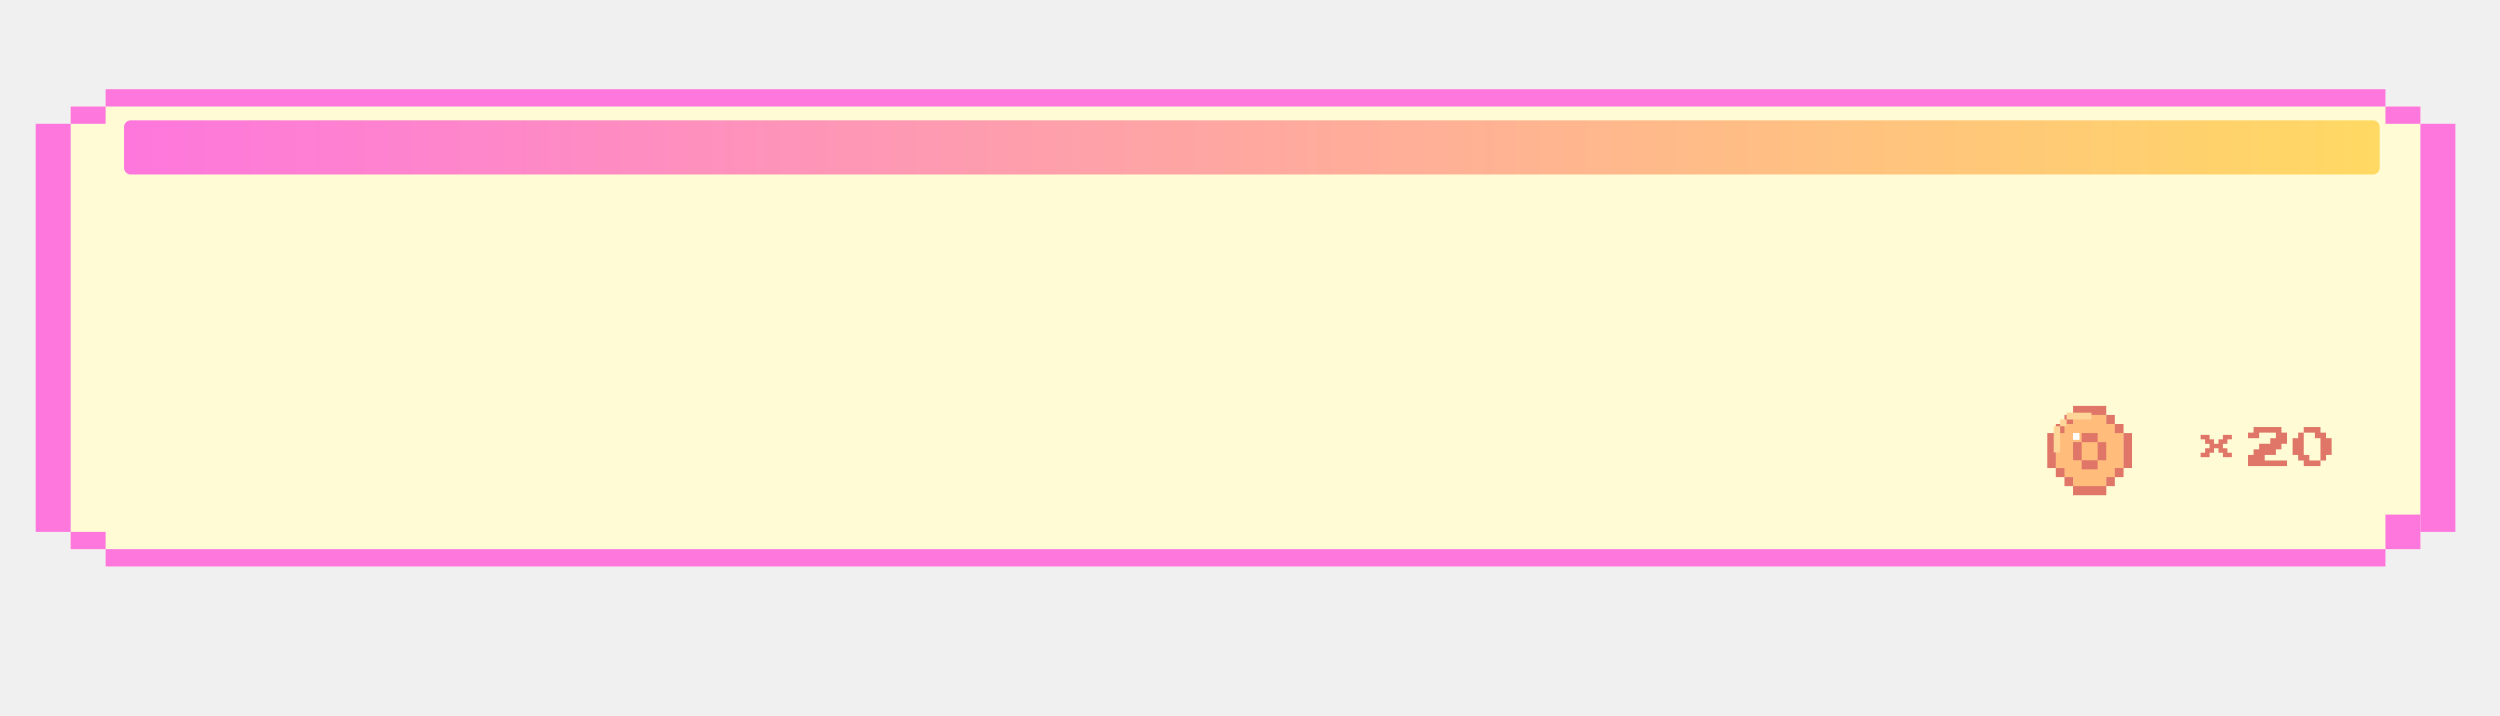
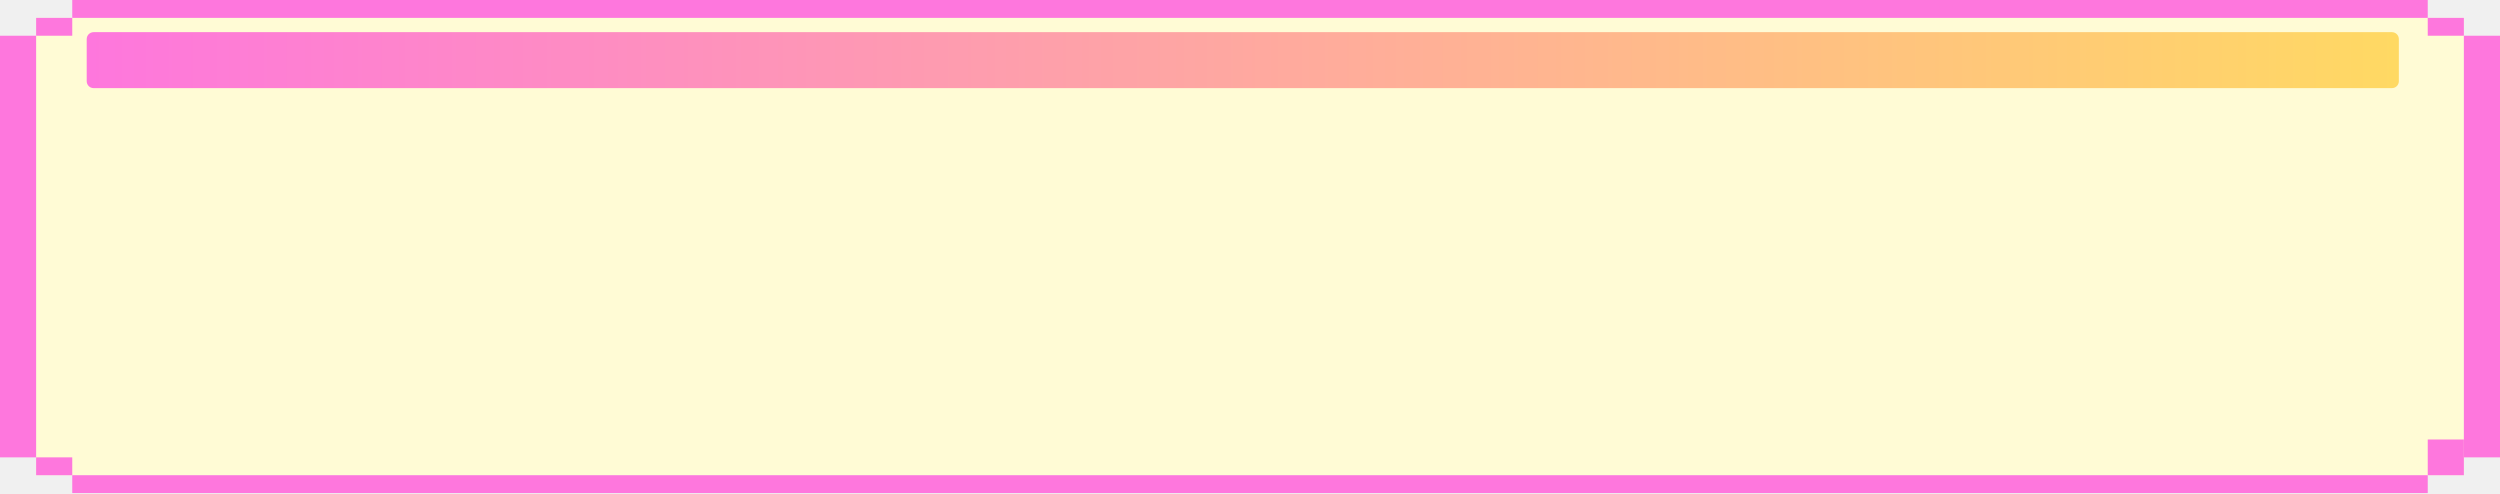
- <svg xmlns="http://www.w3.org/2000/svg" width="1121" height="321" viewBox="0 0 1121 321" fill="none">
-   <rect x="31.679" y="47.753" width="1053.64" height="198.493" fill="#FFFBD5" />
-   <path d="M31.679 47.754H47.358V55.507H31.679V47.754Z" fill="#FE77DD" />
-   <path d="M31.679 238.493H47.358V246.246H31.679V238.493Z" fill="#FE77DD" />
-   <path d="M16 55.507H31.679V238.493H16V55.507Z" fill="#FE77DD" />
-   <path d="M1085.32 55.507H1101V238.493H1085.32V55.507Z" fill="#FE77DD" />
-   <path d="M1069.64 47.754H1085.32V55.507H1069.64V47.754Z" fill="#FE77DD" />
-   <path d="M1069.64 230.739H1085.32V246.246H1069.64V230.739Z" fill="#FE77DD" />
-   <path d="M47.358 40H1069.64V47.754H47.358V40Z" fill="#FE77DD" />
-   <path d="M47.358 246.246H1069.64V254H47.358V246.246Z" fill="#FE77DD" />
-   <rect x="55.619" y="53.956" width="1011.43" height="24.287" rx="3" fill="url(#paint0_linear_2330_1024)" />
-   <rect x="921.855" y="190.128" width="30.29" height="23.803" fill="#FFBC7B" />
-   <rect x="929.566" y="186.064" width="14.87" height="35.415" fill="#FFBC7B" />
-   <path d="M929.565 182H944.434V186.064H929.565V182Z" fill="#DF7668" />
-   <path d="M933.42 194.192H940.58V198.256H933.42V194.192Z" fill="#DF7668" />
-   <path d="M933.42 206.384H940.58V210.448H933.42V206.384Z" fill="#DF7668" />
-   <path d="M940.58 198.256L944.435 198.256V206.384L940.58 206.384V198.256Z" fill="#DF7668" />
-   <path d="M929.565 198.256L933.42 198.256V206.384L929.565 206.384V198.256Z" fill="#DF7668" />
-   <path d="M929.565 217.995H944.434V222.059H929.565V217.995Z" fill="#DF7668" />
-   <path d="M944.435 213.931H948.29V217.995L944.434 217.995L944.435 213.931Z" fill="#DF7668" />
-   <path d="M948.29 209.867H952.145V213.931L948.29 213.931L948.29 209.867Z" fill="#DF7668" />
-   <path d="M925.711 213.931H929.566L929.565 217.995L925.711 217.995V213.931Z" fill="#DF7668" />
-   <path d="M921.855 209.867H925.71L925.711 213.931L921.855 213.931V209.867Z" fill="#DF7668" />
-   <path d="M921.855 190.128H925.71V194.192H921.855V190.128Z" fill="#DF7668" />
-   <path d="M925.711 186.064L929.565 186.064L929.566 190.128L925.71 190.128L925.711 186.064Z" fill="#DF7668" />
-   <path d="M944.434 186.064L948.29 186.064V190.128H944.435L944.434 186.064Z" fill="#DF7668" />
-   <path d="M948.29 190.128L952.145 190.128V194.192H948.29L948.29 190.128Z" fill="#DF7668" />
-   <path d="M918 194.192L921.855 194.192V209.867L918 209.867V194.192Z" fill="#DF7668" />
-   <path d="M952.145 194.192L956 194.192V209.867L952.145 209.867V194.192Z" fill="#DF7668" />
-   <rect x="929.552" y="194.178" width="2.888" height="3.044" fill="white" />
-   <rect x="920.888" y="191.133" width="2.888" height="11.742" fill="#FFD598" />
-   <rect x="923.775" y="188.089" width="2.888" height="3.044" fill="#FFD598" />
-   <rect x="926.664" y="185.044" width="11.139" height="3.044" fill="#FFD598" />
-   <path d="M1008 208.988V203.988H1010.5V201.488H1013V198.988H1018V196.488H1020.5V193.988H1013V196.488H1008V193.988H1010.5V191.488H1023V193.988H1025.5V198.988H1023V201.488H1020.5V203.988H1015.5V206.488H1025.5V208.988H1008ZM1033 208.988V206.488H1030.5V203.988H1028V196.488H1030.5V193.988H1033V191.488H1040.5V193.988H1043V196.488H1045.5V203.988H1043V206.488H1040.5V208.988H1033ZM1035.5 206.488H1040.5V196.488H1038V193.988H1033V203.988H1035.5V206.488Z" fill="#DF7668" />
-   <path d="M986.765 205V203H988.765V201H990.765V199H988.765V197H986.765V195H990.765V197H992.765V199H994.765V197H996.765V195H1000.76V197H998.765V199H996.765V201H998.765V203H1000.76V205H996.765V203H994.765V201H992.765V203H990.765V205H986.765Z" fill="#DF7668" />
+ <svg xmlns="http://www.w3.org/2000/svg" width="1085" height="214" viewBox="0 0 1085 214" fill="none">
+   <rect x="15.679" y="7.753" width="1053.64" height="198.493" fill="#FFFBD5" />
+   <path d="M15.679 7.754H31.358V15.507H15.679V7.754Z" fill="#FE77DD" />
+   <path d="M15.679 198.493H31.358V206.246H15.679V198.493Z" fill="#FE77DD" />
+   <path d="M0 15.507H15.679V198.493H0V15.507Z" fill="#FE77DD" />
+   <path d="M1069.32 15.507H1085V198.493H1069.32V15.507Z" fill="#FE77DD" />
+   <path d="M1053.64 7.754H1069.32V15.507H1053.64V7.754Z" fill="#FE77DD" />
+   <path d="M1053.64 190.739H1069.32V206.246H1053.64V190.739Z" fill="#FE77DD" />
+   <path d="M31.358 0H1053.64V7.754H31.358V0Z" fill="#FE77DD" />
+   <path d="M31.358 206.246H1053.64V214H31.358V206.246Z" fill="#FE77DD" />
+   <rect x="37.63" y="13.957" width="1003.47" height="24.287" rx="3" fill="url(#paint0_linear_2627_32)" />
  <defs>
-     <linearGradient id="paint0_linear_2330_1024" x1="55.619" y1="66.1" x2="1067.05" y2="66.1" gradientUnits="userSpaceOnUse">
+     <linearGradient id="paint0_linear_2627_32" x1="37.63" y1="26.1" x2="1041.1" y2="26.1" gradientUnits="userSpaceOnUse">
      <stop stop-color="#FE77DD" />
      <stop offset="1" stop-color="#FFD963" />
    </linearGradient>
  </defs>
</svg>
